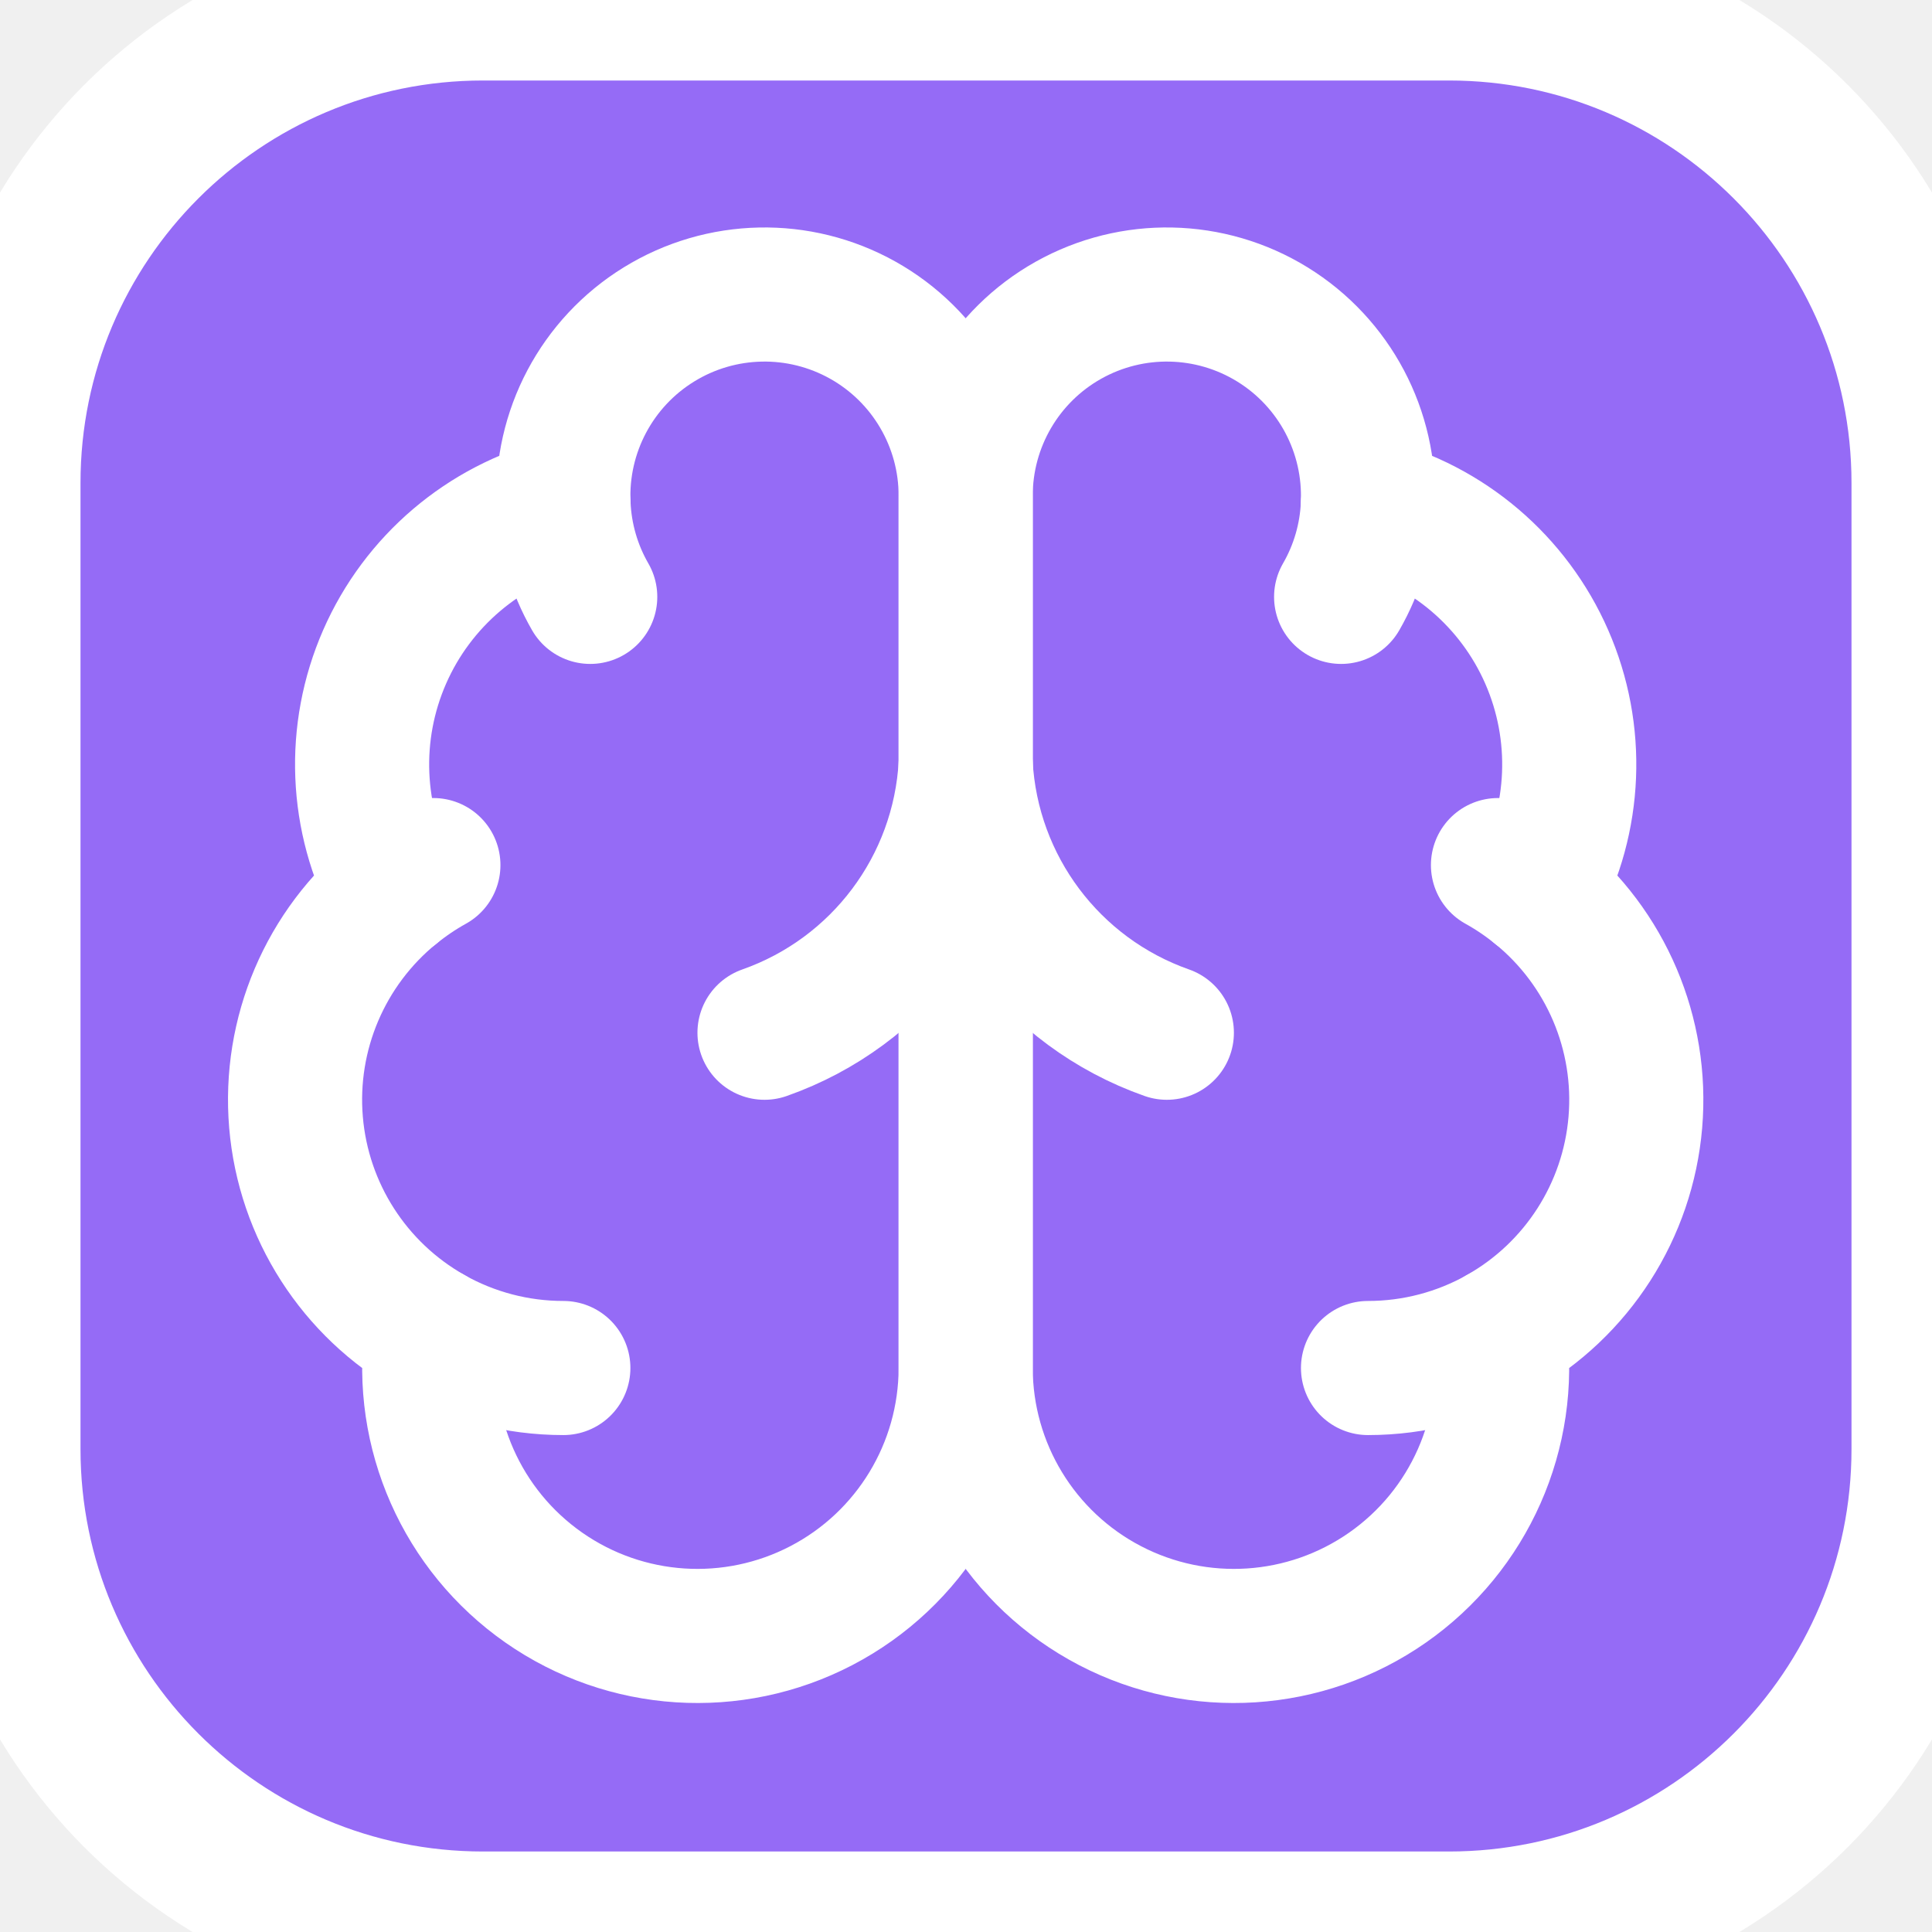
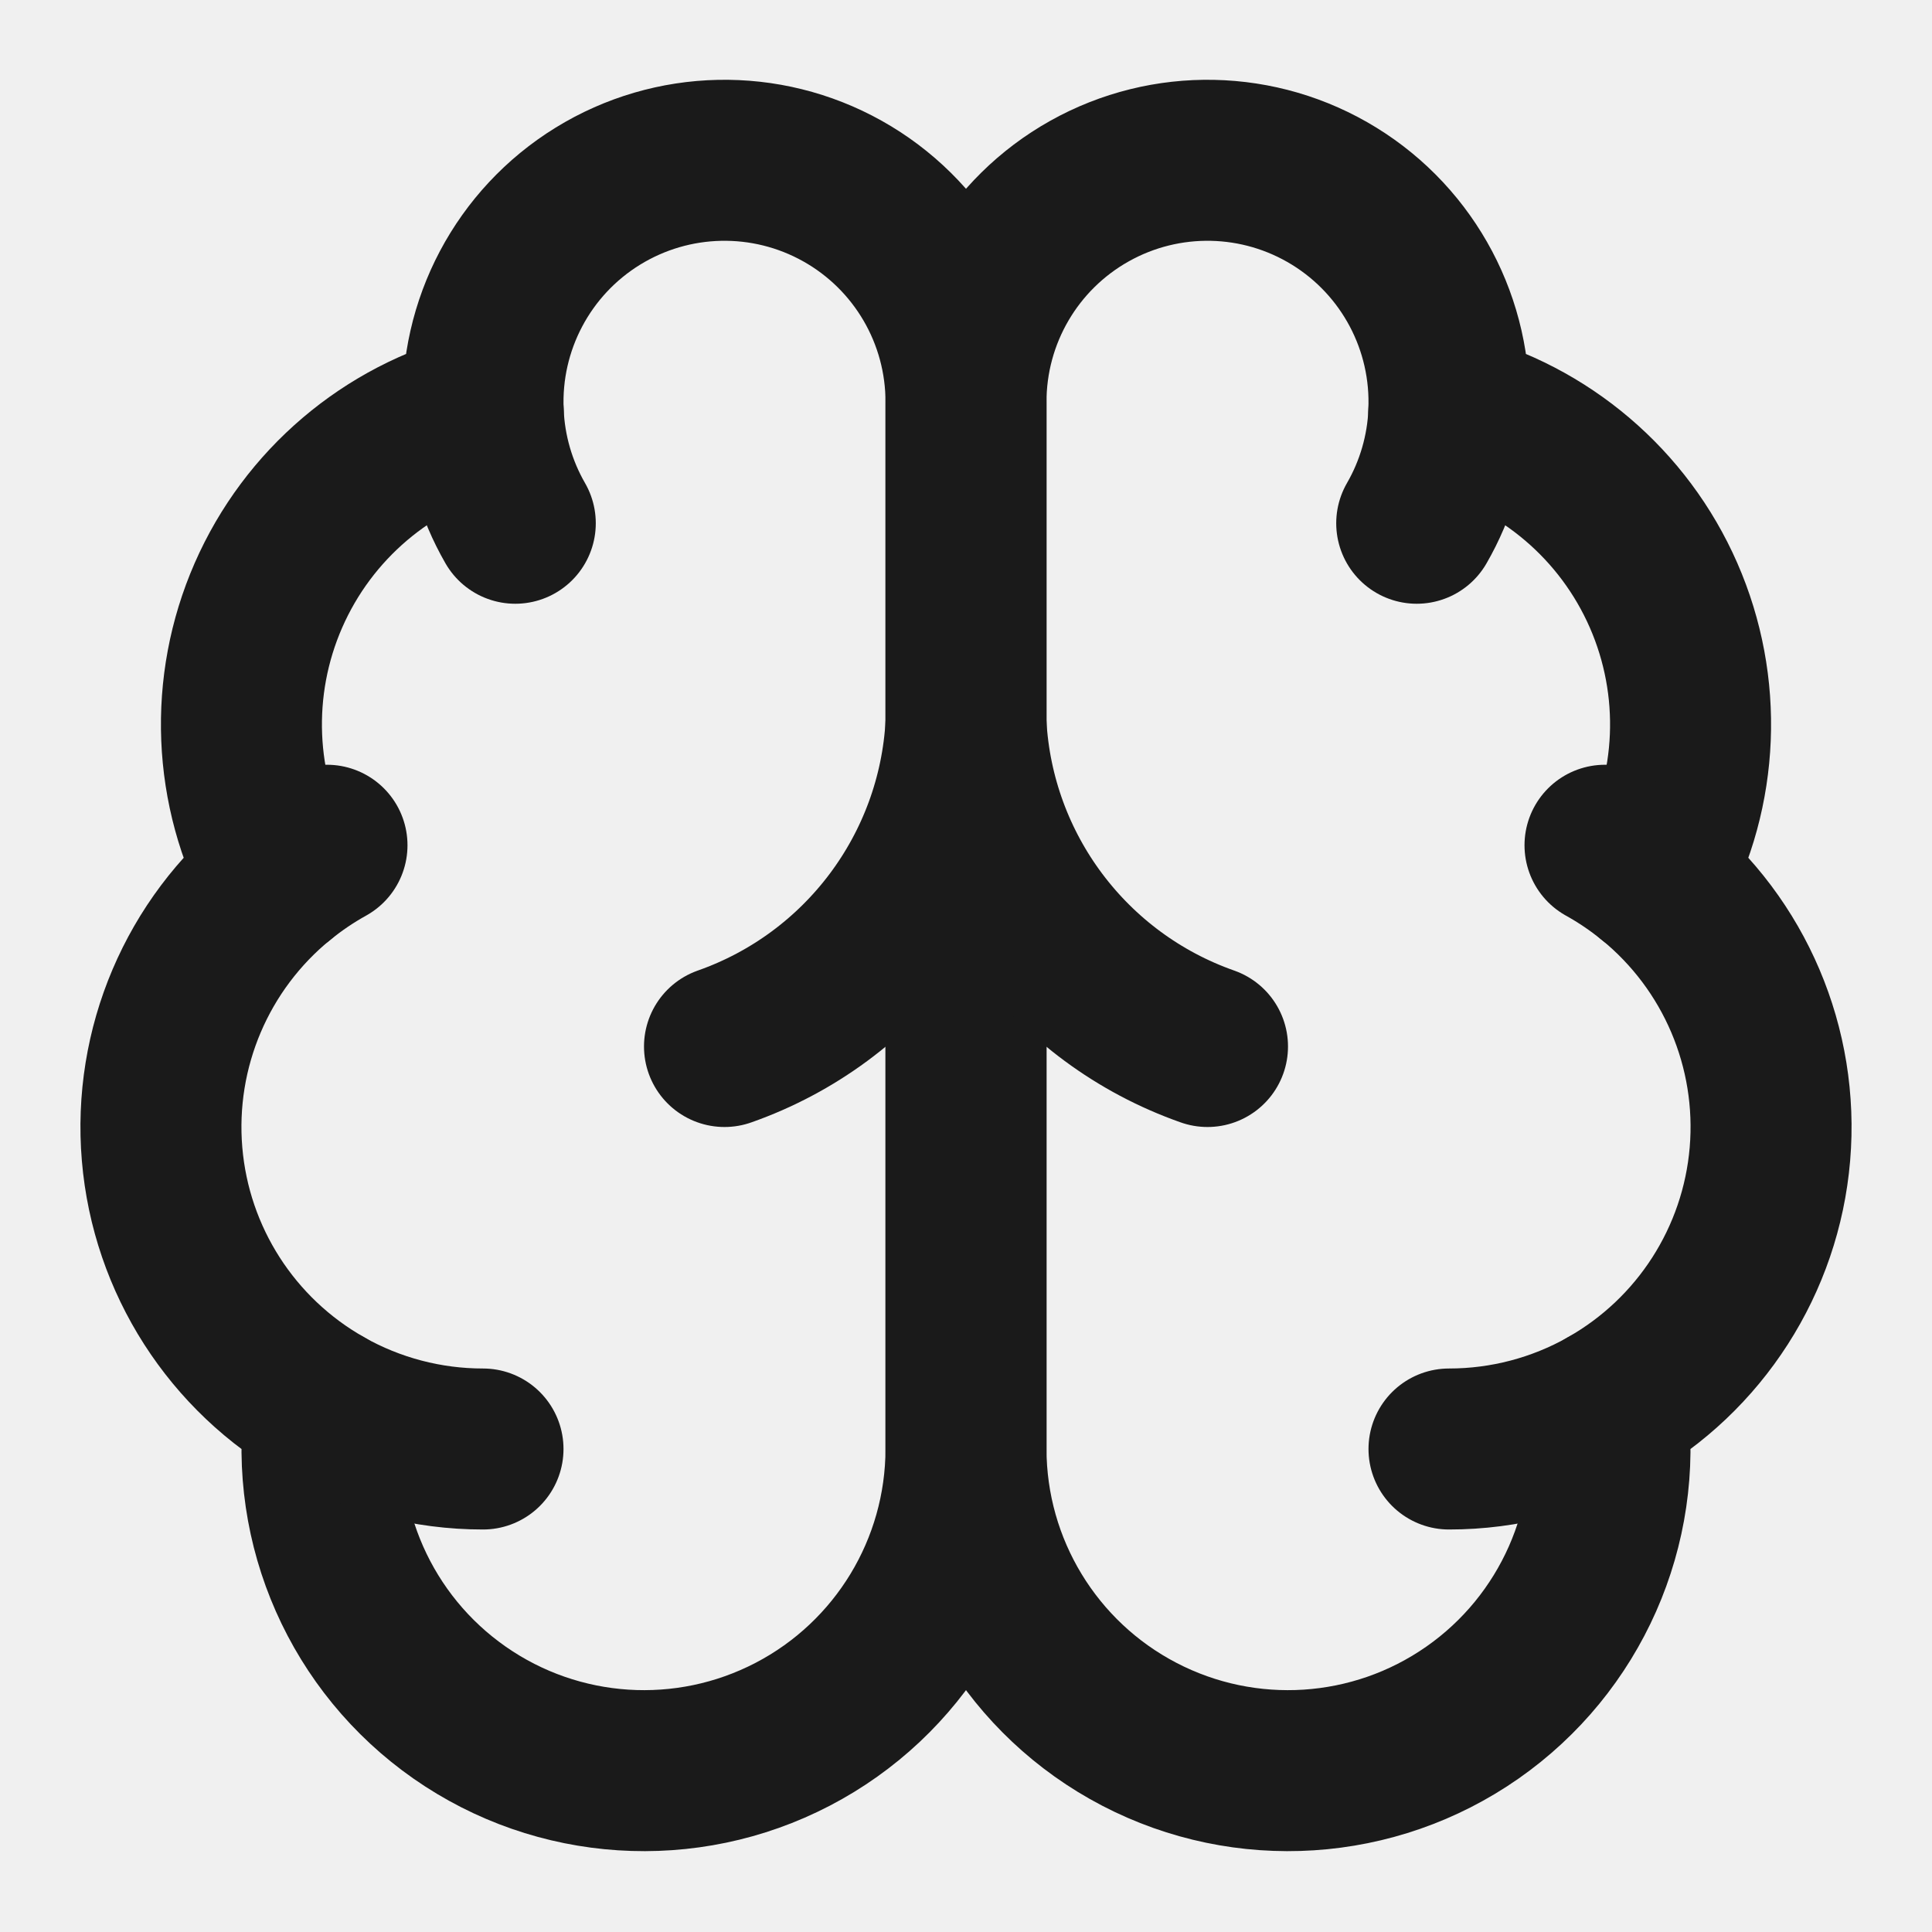
- <svg xmlns="http://www.w3.org/2000/svg" width="32" height="32" viewBox="0 0 24 24" fill="none" stroke="white" stroke-width="2" stroke-linecap="round" stroke-linejoin="round">
-   <rect width="24" height="24" rx="6" fill="rgba(139, 92, 246, 0.9)" />
-   <g transform="translate(2, 2) scale(0.833)">
-     <path d="M12 5a3 3 0 1 0-5.997.125 4 4 0 0 0-2.526 5.77 4 4 0 0 0 .556 6.588A4 4 0 1 0 12 18Z" />
-     <path d="M12 5a3 3 0 1 1 5.997.125 4 4 0 0 1 2.526 5.77 4 4 0 0 1-.556 6.588A4 4 0 1 1 12 18Z" />
-     <path d="M15 13a4.5 4.5 0 0 1-3-4 4.5 4.5 0 0 1-3 4" />
-     <path d="M17.599 6.5a3 3 0 0 0 .399-1.375" />
-     <path d="M6.003 5.125A3 3 0 0 0 6.401 6.5" />
-     <path d="M3.477 10.896a4 4 0 0 1 .585-.396" />
-     <path d="M19.938 10.5a4 4 0 0 1 .585.396" />
-     <path d="M6 18a4 4 0 0 1-1.967-.516" />
-     <path d="M19.967 17.484A4 4 0 0 1 18 18" />
-   </g>
+ <svg xmlns="http://www.w3.org/2000/svg" width="32" height="32" viewBox="0 0 24 24" fill="none" stroke="#1a1a1a" stroke-width="2" stroke-linecap="round" stroke-linejoin="round">
+   <path d="M12 5a3 3 0 1 0-5.997.125 4 4 0 0 0-2.526 5.77 4 4 0 0 0 .556 6.588A4 4 0 1 0 12 18Z" />
+   <path d="M12 5a3 3 0 1 1 5.997.125 4 4 0 0 1 2.526 5.77 4 4 0 0 1-.556 6.588A4 4 0 1 1 12 18Z" />
+   <path d="M15 13a4.5 4.5 0 0 1-3-4 4.5 4.5 0 0 1-3 4" />
+   <path d="M17.599 6.5a3 3 0 0 0 .399-1.375" />
+   <path d="M6.003 5.125A3 3 0 0 0 6.401 6.5" />
+   <path d="M3.477 10.896a4 4 0 0 1 .585-.396" />
+   <path d="M19.938 10.5a4 4 0 0 1 .585.396" />
+   <path d="M6 18a4 4 0 0 1-1.967-.516" />
+   <path d="M19.967 17.484A4 4 0 0 1 18 18" />
</svg>
